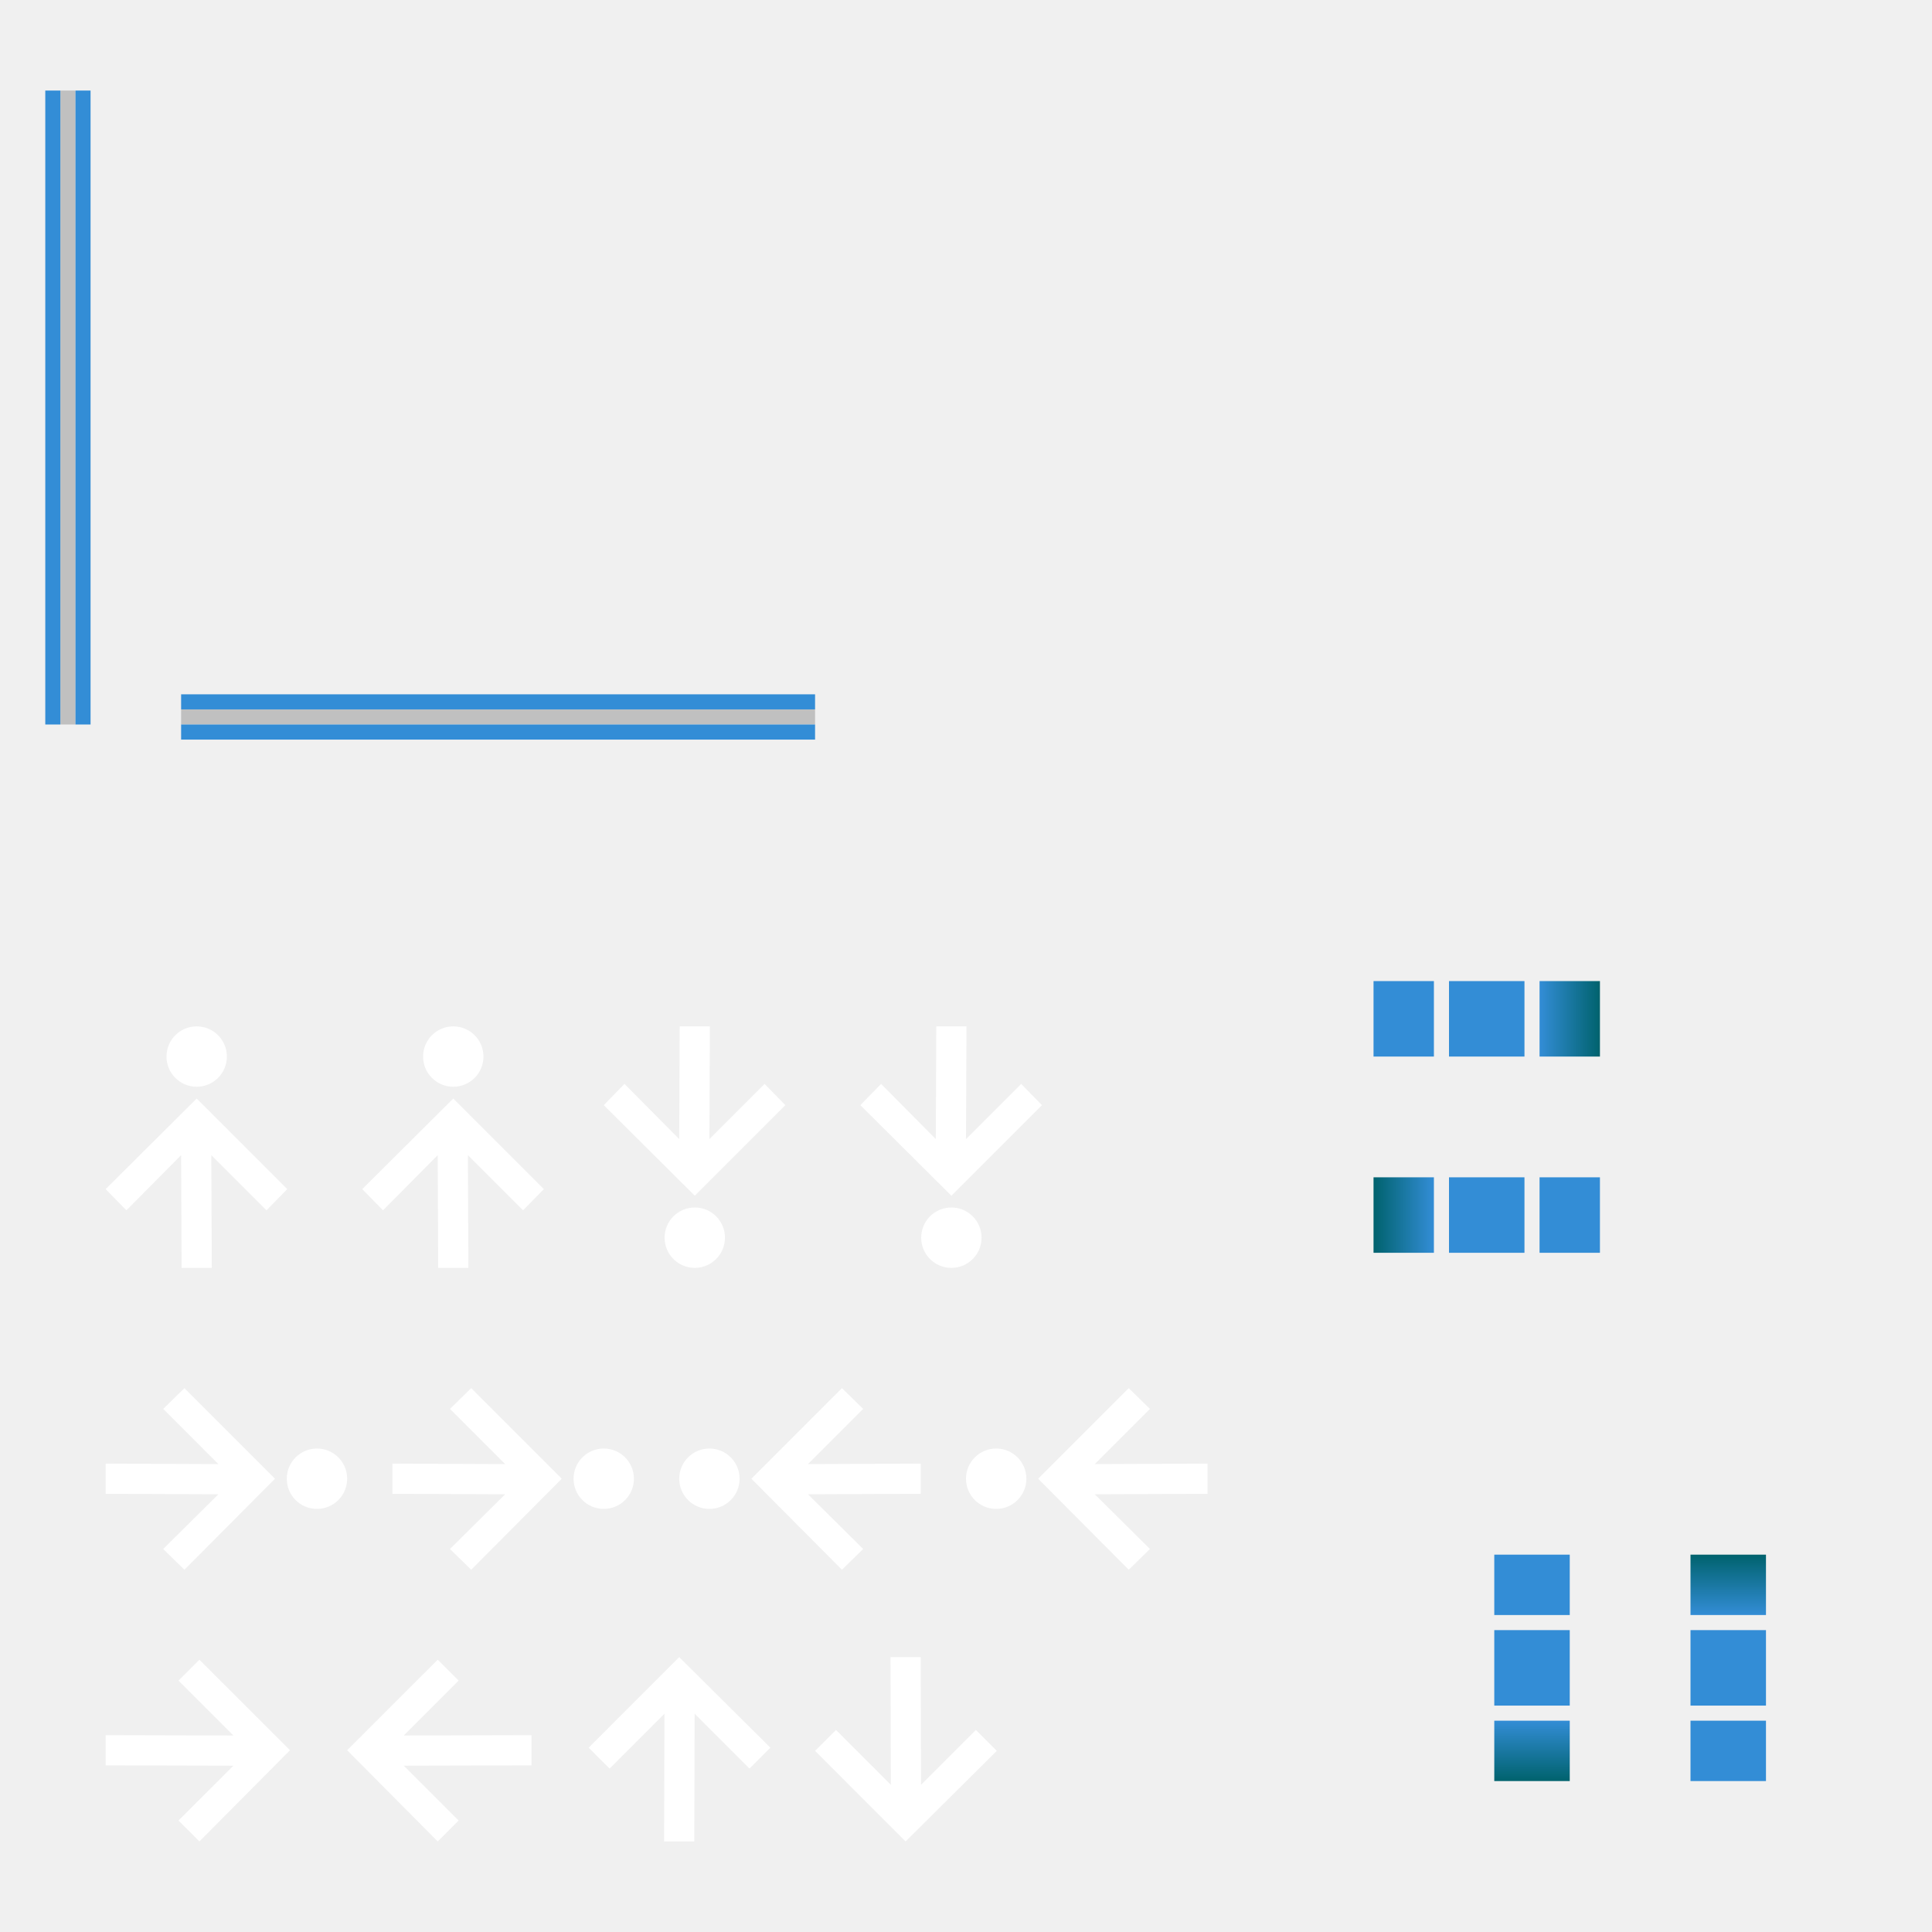
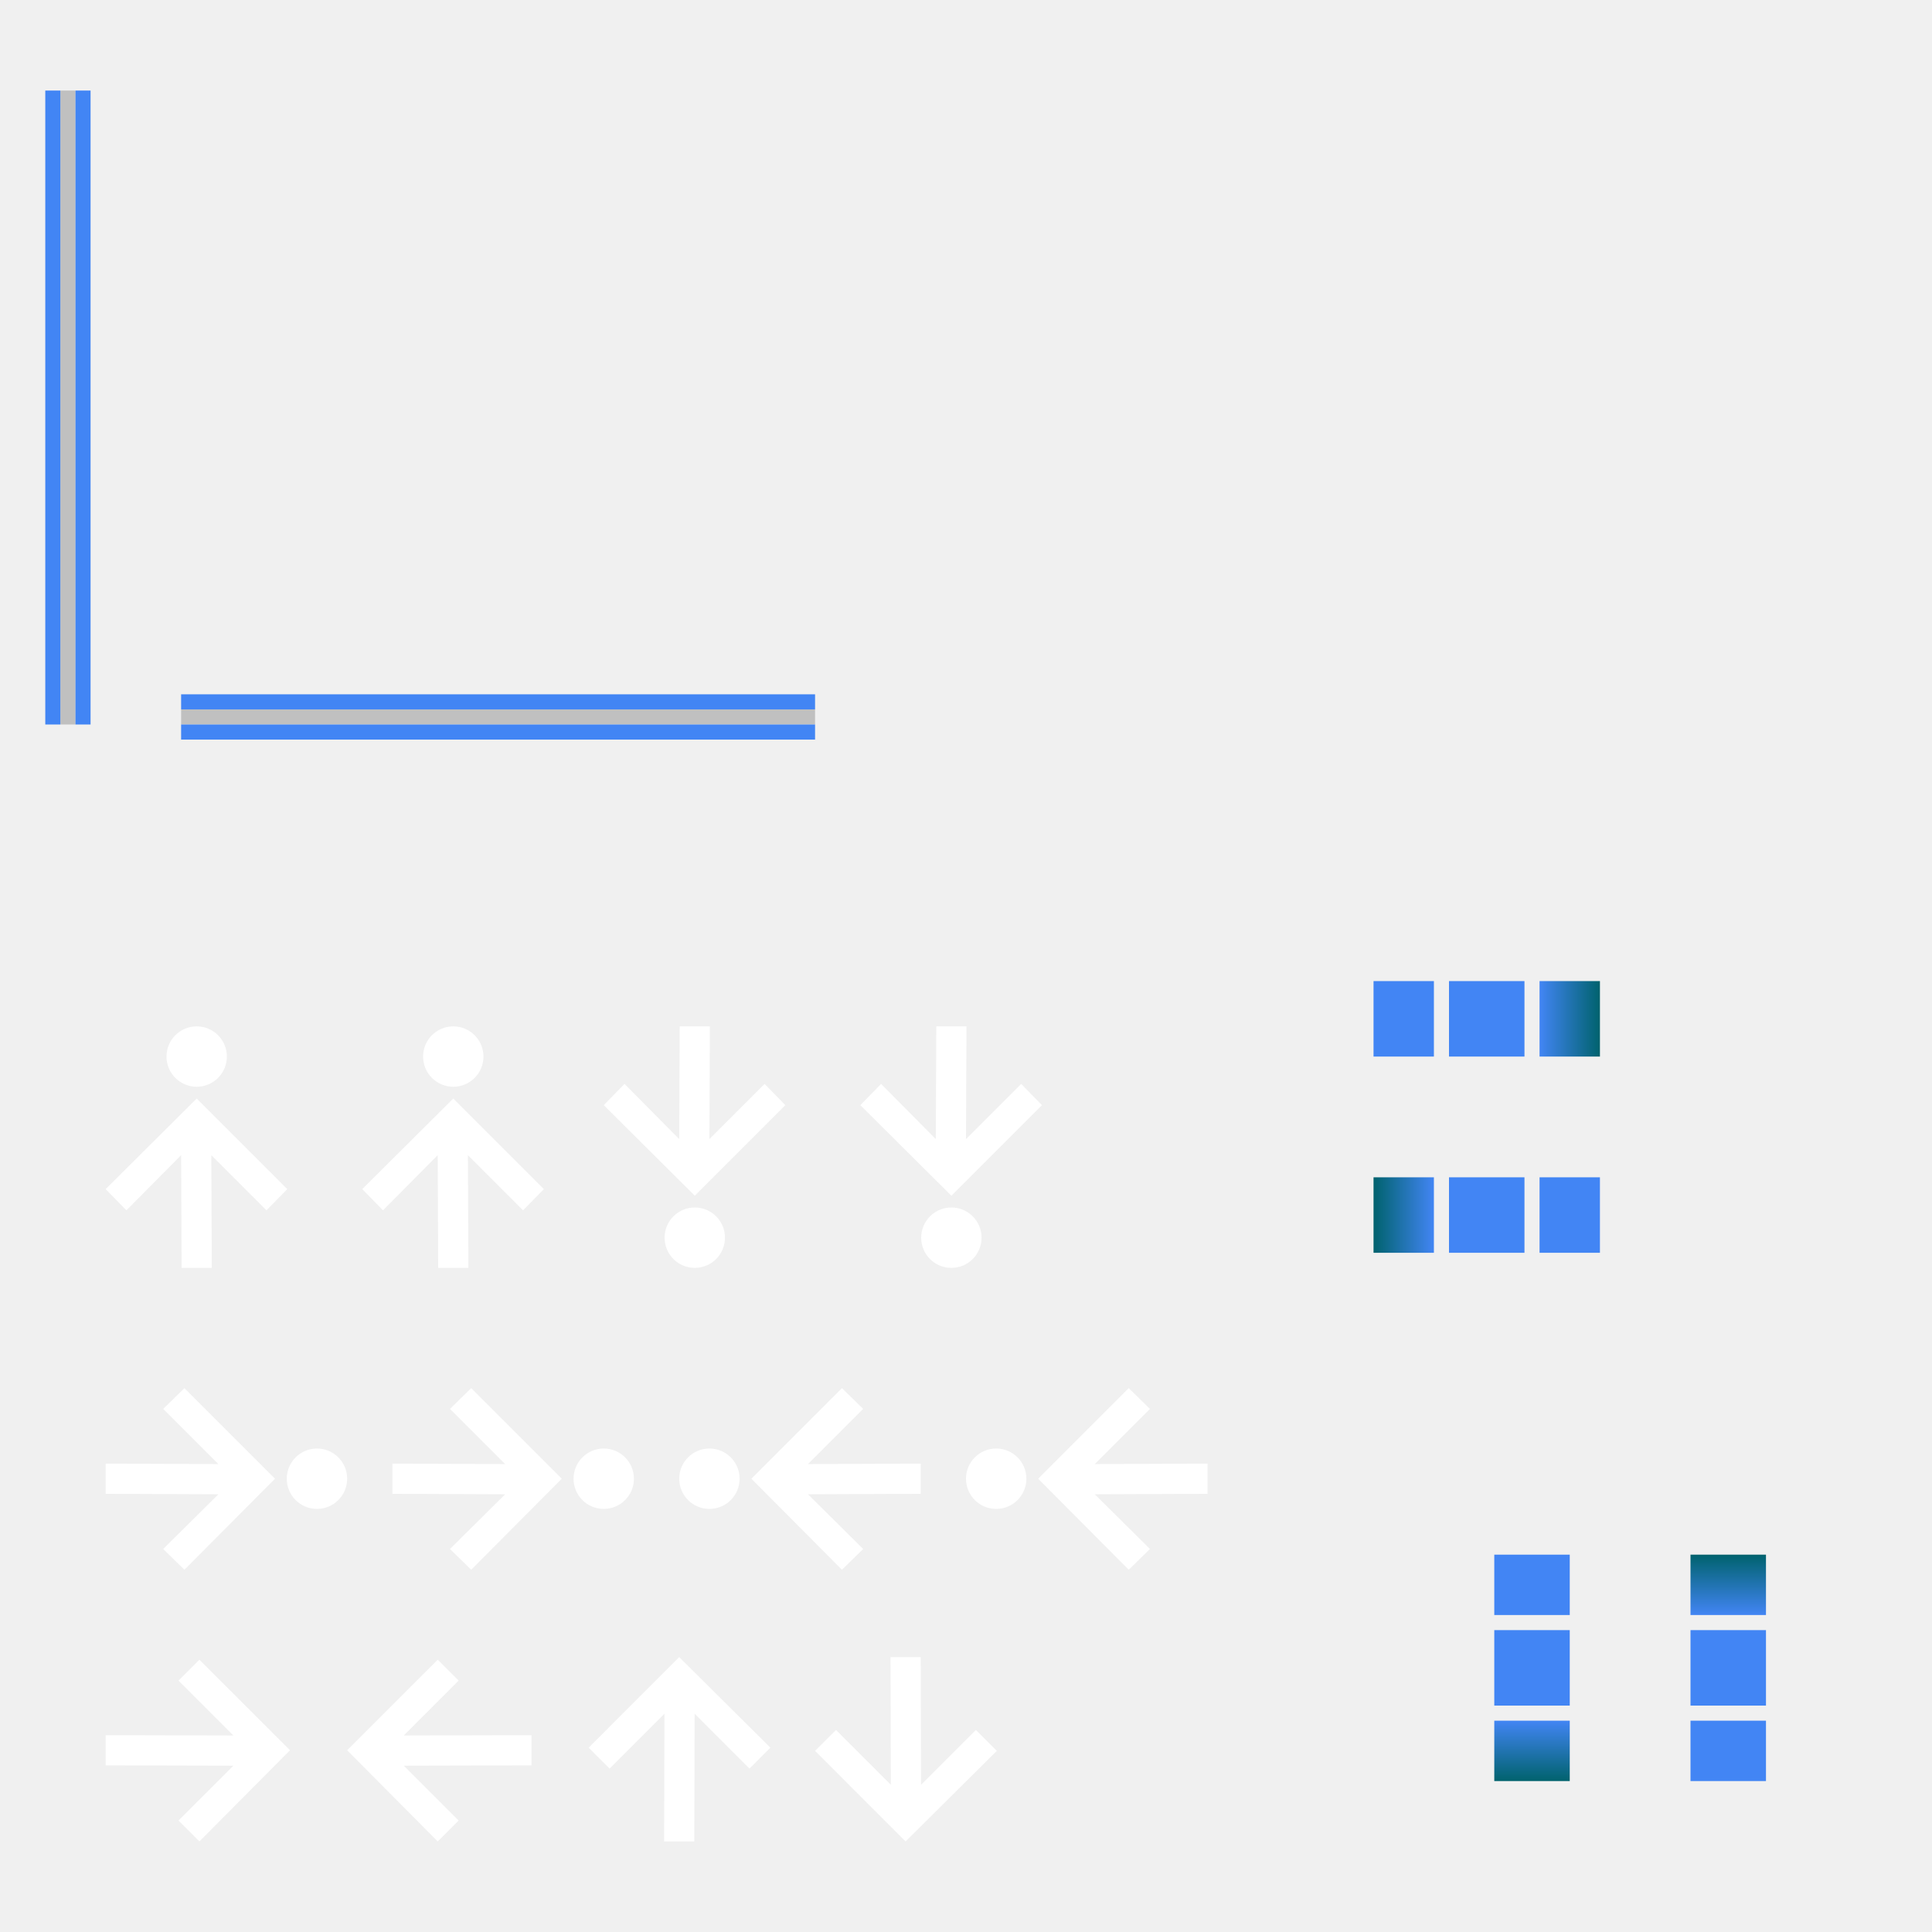
<svg xmlns="http://www.w3.org/2000/svg" xmlns:ns1="http://www.openswatchbook.org/uri/2009/osb" xmlns:xlink="http://www.w3.org/1999/xlink" id="svg2" width="128" height="128" version="1">
  <defs id="defs4">
    <linearGradient id="linearGradient4303">
      <stop id="stop4305" offset="0" style="stop-color:#00626d;stop-opacity:1" />
-       <stop id="stop4307" offset="1" style="stop-color:#338dd6;stop-opacity:1" />
+       <stop id="stop4307" offset="1" style="stop-color:#4285f4;stop-opacity:1" />
    </linearGradient>
    <linearGradient id="linearGradient4291">
      <stop id="stop4293" offset="0" style="stop-color:#007584;stop-opacity:1" />
-       <stop id="stop4295" offset="1" style="stop-color:#338dd6;stop-opacity:1" />
+       <stop id="stop4295" offset="1" style="stop-color:#4285f4;stop-opacity:1" />
    </linearGradient>
    <linearGradient id="linearGradient6476" ns1:paint="solid">
      <stop id="stop6478" offset="0" style="stop-color:#ffffff;stop-opacity:1" />
    </linearGradient>
    <linearGradient id="linearGradient6476-1" ns1:paint="solid">
      <stop id="stop6478-5" offset="0" style="stop-color:#ffffff;stop-opacity:1" />
    </linearGradient>
    <linearGradient id="linearGradient4297" x1="266" x2="266" y1="108" y2="112" gradientUnits="userSpaceOnUse" xlink:href="#linearGradient4291" />
    <linearGradient id="linearGradient4301" x1="115" x2="115" y1="103" y2="107" gradientUnits="userSpaceOnUse" xlink:href="#linearGradient4303" />
    <linearGradient id="linearGradient4315" x1="266" x2="266" y1="121" y2="118" gradientUnits="userSpaceOnUse" xlink:href="#linearGradient4291" />
    <linearGradient id="linearGradient4317" x1="101" x2="101" y1="118" y2="114" gradientUnits="userSpaceOnUse" xlink:href="#linearGradient4303" />
    <linearGradient id="linearGradient4325" x1="268" x2="268" y1="112" y2="108" gradientUnits="userSpaceOnUse" xlink:href="#linearGradient4303" />
    <linearGradient id="linearGradient4333" x1="91" x2="95" y1="80.5" y2="80.5" gradientUnits="userSpaceOnUse" xlink:href="#linearGradient4303" />
    <linearGradient id="linearGradient4341" x1="106" x2="102" y1="67" y2="67" gradientUnits="userSpaceOnUse" xlink:href="#linearGradient4303" />
  </defs>
  <rect id="hint-stretch-borders" width="5.221" height="5.403" x="-10" y="0" style="opacity:0.65;fill:#023812;fill-opacity:1;fill-rule:nonzero;stroke:none;stroke-width:1;stroke-linecap:round;stroke-linejoin:round;stroke-miterlimit:4;stroke-dasharray:none;stroke-dashoffset:0;stroke-opacity:1" />
  <g id="north-center" transform="translate(-152,-4)">
-     <path id="path3269" d="m 264,112 0,5 5,0 0,-5 -5,0 z" style="opacity:1;fill:#338dd6;fill-opacity:1;fill-rule:nonzero;stroke:none;stroke-width:1;stroke-linecap:round;stroke-linejoin:round;stroke-miterlimit:4;stroke-dashoffset:0;stroke-opacity:1" />
+     <path id="path3269" d="m 264,112 0,5 5,0 0,-5 -5,0 z" style="opacity:1;fill:#4285f4;fill-opacity:1;fill-rule:nonzero;stroke:none;stroke-width:1;stroke-linecap:round;stroke-linejoin:round;stroke-miterlimit:4;stroke-dashoffset:0;stroke-opacity:1" />
  </g>
  <g id="north-top" transform="translate(-152,-5)" style="fill-opacity:1;fill:url(#linearGradient4297)">
    <path id="path3273" d="m 112,103 0,1 0,1 0,2 5,0 0,-2 0,-1 0,-1 -5,0 z" transform="translate(152,5)" style="opacity:1;fill:url(#linearGradient4301);fill-opacity:1;fill-rule:nonzero;stroke:none;stroke-width:1;stroke-linecap:round;stroke-linejoin:round;stroke-miterlimit:4;stroke-dashoffset:0;stroke-opacity:1" />
  </g>
  <g id="north-bottom" transform="translate(-152,-3)">
-     <path id="path3283" d="m 112,114 0,3 0,1 5,0 0,-1 0,-3 -5,0 z" transform="translate(152,3)" style="opacity:1;fill:#338dd6;fill-opacity:1;fill-rule:nonzero;stroke:none;stroke-width:1;stroke-linecap:round;stroke-linejoin:round;stroke-miterlimit:4;stroke-dashoffset:0;stroke-opacity:1" />
+     <path id="path3283" d="m 112,114 0,3 0,1 5,0 0,-1 0,-3 -5,0 z" transform="translate(152,3)" style="opacity:1;fill:#4285f4;fill-opacity:1;fill-rule:nonzero;stroke:none;stroke-width:1;stroke-linecap:round;stroke-linejoin:round;stroke-miterlimit:4;stroke-dashoffset:0;stroke-opacity:1" />
  </g>
  <g id="south-center" transform="translate(-165,-4)">
-     <path id="path4084" d="m 264,112 0,5 5,0 0,-5 -5,0 z" style="opacity:1;fill:#338dd6;fill-opacity:1;fill-rule:nonzero;stroke:none" />
+     <path id="path4084" d="m 264,112 0,5 5,0 0,-5 -5,0 z" style="opacity:1;fill:#4285f4;fill-opacity:1;fill-rule:nonzero;stroke:none" />
  </g>
  <g id="south-top" transform="translate(-165,-5)">
-     <path id="path4088" d="m 99,103 0,1 0,1 0,2 5,0 0,-2 0,-1 0,-1 -5,0 z" transform="translate(165,5)" style="opacity:1;fill:#338dd6;fill-opacity:1;fill-rule:nonzero;stroke:none" />
+     <path id="path4088" d="m 99,103 0,1 0,1 0,2 5,0 0,-2 0,-1 0,-1 -5,0 z" transform="translate(165,5)" style="opacity:1;fill:#4285f4;fill-opacity:1;fill-rule:nonzero;stroke:none" />
  </g>
  <g id="south-bottom" transform="translate(-165,-3)" style="fill-opacity:1;fill:url(#linearGradient4315)">
    <path id="path4098" d="m 99,114 0,3 0,1 5,0 0,-1 0,-3 -5,0 z" transform="translate(165,3)" style="opacity:1;fill:url(#linearGradient4317);fill-opacity:1;fill-rule:nonzero;stroke:none" />
  </g>
  <g id="east-center" transform="matrix(0,-1,1,0,-16,334)">
-     <path id="path4106" d="m 264,112 0,5 5,0 0,-5 -5,0 z" style="opacity:1;fill:#338dd6;fill-opacity:1;fill-rule:nonzero;stroke:none" />
+     <path id="path4106" d="m 264,112 0,5 5,0 0,-5 -5,0 z" style="opacity:1;fill:#4285f4;fill-opacity:1;fill-rule:nonzero;stroke:none" />
  </g>
  <g id="east-left" transform="matrix(0,-1,1,0,-17,334)">
-     <path id="path4110" d="m 91,65 0,5 1,0 3,0 0,-5 -3,0 -1,0 z" transform="matrix(0,1,-1,0,334,17)" style="opacity:1;fill:#338dd6;fill-opacity:1;fill-rule:nonzero;stroke:none" />
+     <path id="path4110" d="m 91,65 0,5 1,0 3,0 0,-5 -3,0 -1,0 z" transform="matrix(0,1,-1,0,334,17)" style="opacity:1;fill:#4285f4;fill-opacity:1;fill-rule:nonzero;stroke:none" />
  </g>
  <g id="east-right" transform="matrix(0,-1,1,0,-15,334)">
    <path id="path4120" d="m 102,65 0,5 3,0 1,0 0,-5 -1,0 -3,0 z" transform="matrix(0,1,-1,0,334,15)" style="opacity:1;fill:url(#linearGradient4341);fill-opacity:1;fill-rule:nonzero;stroke:none" />
  </g>
  <g id="west-center" transform="matrix(0,-1,1,0,-16,347)">
-     <path id="path4128" d="m 264,112 0,5 5,0 0,-5 -5,0 z" style="opacity:1;fill:#338dd6;fill-opacity:1;fill-rule:nonzero;stroke:none" />
+     <path id="path4128" d="m 264,112 0,5 5,0 0,-5 -5,0 z" style="opacity:1;fill:#4285f4;fill-opacity:1;fill-rule:nonzero;stroke:none" />
  </g>
  <g id="west-left" transform="matrix(0,-1,1,0,-17,347)" style="fill-opacity:1;fill:url(#linearGradient4325)">
    <path id="path4132" d="m 91,78 0,5 1,0 3,0 0,-5 -3,0 -1,0 z" transform="matrix(0,1,-1,0,347,17)" style="opacity:1;fill:url(#linearGradient4333);fill-opacity:1.0;fill-rule:nonzero;stroke:none" />
  </g>
  <g id="west-right" transform="matrix(0,-1,1,0,-15,347)">
-     <path id="path4143" d="m 102,78 0,5 3,0 1,0 0,-5 -1,0 -3,0 z" transform="matrix(0,1,-1,0,347,15)" style="opacity:1;fill:#338dd6;fill-opacity:1;fill-rule:nonzero;stroke:none" />
+     <path id="path4143" d="m 102,78 0,5 3,0 1,0 0,-5 -1,0 -3,0 z" transform="matrix(0,1,-1,0,347,15)" style="opacity:1;fill:#4285f4;fill-opacity:1;fill-rule:nonzero;stroke:none" />
  </g>
  <g id="vertical-centerindicator" transform="translate(1,15)">
    <rect id="rect4223-8" width="42" height="1" x="11" y="32" style="opacity:0.2;fill:#000000;fill-opacity:1;fill-rule:nonzero;stroke:none" />
-     <rect id="rect4209-5" width="42" height="1" x="11" y="33" style="opacity:1;fill:#338dd6;fill-opacity:1;fill-rule:nonzero;stroke:none" />
-     <rect id="rect2706-6" width="42" height="1" x="11" y="31" style="opacity:1;fill:#338dd6;fill-opacity:1;fill-rule:nonzero;stroke:none" />
+     <rect id="rect4209-5" width="42" height="1" x="11" y="33" style="opacity:1;fill:#4285f4;fill-opacity:1;fill-rule:nonzero;stroke:none" />
+     <rect id="rect2706-6" width="42" height="1" x="11" y="31" style="opacity:1;fill:#4285f4;fill-opacity:1;fill-rule:nonzero;stroke:none" />
  </g>
  <g id="horizontal-centerindicator" transform="translate(-4,17)">
    <rect id="rect4227-2" width="42" height="1" x="-31" y="8" transform="matrix(0,-1,1,0,0,0)" style="opacity:0.2;fill:#000000;fill-opacity:1;fill-rule:nonzero;stroke:none" />
-     <rect id="rect4229-5" width="42" height="1" x="-31" y="9" transform="matrix(0,-1,1,0,0,0)" style="opacity:1;fill:#338dd6;fill-opacity:1;fill-rule:nonzero;stroke:none" />
-     <rect id="rect2721-2" width="42" height="1" x="-31" y="7" transform="matrix(0,-1,1,0,0,0)" style="opacity:1;fill:#338dd6;fill-opacity:1;fill-rule:nonzero;stroke:none" />
+     <rect id="rect4229-5" width="42" height="1" x="-31" y="9" transform="matrix(0,-1,1,0,0,0)" style="opacity:1;fill:#4285f4;fill-opacity:1;fill-rule:nonzero;stroke:none" />
+     <rect id="rect2721-2" width="42" height="1" x="-31" y="7" transform="matrix(0,-1,1,0,0,0)" style="opacity:1;fill:#4285f4;fill-opacity:1;fill-rule:nonzero;stroke:none" />
  </g>
  <g id="west-minslider" transform="translate(5.0312,68.0032)" style="enable-background:new">
    <g id="layer12" transform="translate(-405,100)">
      <path id="path5861" d="m 419,-89.222 -1.375,1.406 -3.656,-3.656 0.031,7.469 -2,0 -0.031,-7.469 -3.625,3.656 -1.375,-1.406 6.031,-6 6,6 z m -4,-8.781 c 0,1.105 -0.895,2 -2,2 -1.105,0 -2,-0.895 -2,-2 0,-1.105 0.895,-2 2,-2 1.105,0 2,0.895 2,2 z" style="opacity:1;fill:#ffffff;fill-opacity:1" />
    </g>
  </g>
  <g id="north-offsetslider" transform="translate(37,108.0004)" style="enable-background:new">
    <g id="layer12-3" transform="translate(-385,98.003)">
      <path id="path5867" d="m 387,-90.215 1.386,1.385 3.635,-3.635 -0.021,8.461 2,0 0.021,-8.461 3.634,3.635 1.385,-1.385 -6.041,-6.001 z" style="opacity:1;fill:#ffffff;fill-opacity:1" />
    </g>
  </g>
  <g id="north-maxslider" transform="translate(6.9988,89.96885)" style="enable-background:new">
    <g id="layer12-0" transform="translate(-325,99.003)">
      <path id="path5831" d="m 330.22,-97.003 -1.406,1.375 3.656,3.656 -7.469,-0.031 0,2 7.469,0.031 -3.656,3.625 1.406,1.375 6,-6.031 -6,-6 z m 8.781,4 c -1.105,0 -2,0.895 -2,2 0,1.105 0.895,2 2,2 1.105,0 2,-0.895 2,-2 0,-1.105 -0.895,-2 -2,-2 z" style="opacity:1;fill:#ffffff;fill-opacity:1" />
    </g>
  </g>
  <g id="east-offsetslider" transform="translate(5.0016,107.9598)" style="enable-background:new">
    <g id="layer12-8" transform="translate(-305,99.003)">
      <path id="path5825" d="m 313.21,-97.003 -1.385,1.386 3.635,3.635 -8.461,-0.021 0,2 8.461,0.021 -3.635,3.634 1.385,1.385 6.001,-6.041 z" style="opacity:1;fill:#ffffff;fill-opacity:1" />
    </g>
  </g>
  <g id="east-minslider" transform="translate(22.0312,68.0032)" style="enable-background:new">
    <g id="g4409" transform="translate(-405,100)">
      <path id="path4411" d="m 419,-89.222 -1.375,1.406 -3.656,-3.656 0.031,7.469 -2,0 -0.031,-7.469 -3.625,3.656 -1.375,-1.406 6.031,-6 6,6 z m -4,-8.781 c 0,1.105 -0.895,2 -2,2 -1.105,0 -2,-0.895 -2,-2 0,-1.105 0.895,-2 2,-2 1.105,0 2,0.895 2,2 z" style="opacity:1;fill:#ffffff;fill-opacity:1" />
    </g>
  </g>
  <g id="west-maxslider" transform="matrix(1,0,0,-1,38.0312,83.9968)" style="enable-background:new">
    <g id="g4415" transform="translate(-405,100)">
      <path id="path4417" d="m 419,-89.222 -1.375,1.406 -3.656,-3.656 0.031,7.469 -2,0 -0.031,-7.469 -3.625,3.656 -1.375,-1.406 6.031,-6 6,6 z m -4,-8.781 c 0,1.105 -0.895,2 -2,2 -1.105,0 -2,-0.895 -2,-2 0,-1.105 0.895,-2 2,-2 1.105,0 2,0.895 2,2 z" style="opacity:1;fill:#ffffff;fill-opacity:1" />
    </g>
  </g>
  <g id="east-maxslider" transform="matrix(1,0,0,-1,55.0312,83.9968)" style="enable-background:new">
    <g id="g4421" transform="translate(-405,100)">
      <path id="path4423" d="m 419,-89.222 -1.375,1.406 -3.656,-3.656 0.031,7.469 -2,0 -0.031,-7.469 -3.625,3.656 -1.375,-1.406 6.031,-6 6,6 z m -4,-8.781 c 0,1.105 -0.895,2 -2,2 -1.105,0 -2,-0.895 -2,-2 0,-1.105 0.895,-2 2,-2 1.105,0 2,0.895 2,2 z" style="opacity:1;fill:#ffffff;fill-opacity:1" />
    </g>
  </g>
  <g id="south-maxslider" transform="translate(25.9988,89.96885)" style="enable-background:new">
    <g id="g4427" transform="translate(-325,99.003)">
      <path id="path4429" d="m 330.22,-97.003 -1.406,1.375 3.656,3.656 -7.469,-0.031 0,2 7.469,0.031 -3.656,3.625 1.406,1.375 6,-6.031 -6,-6 z m 8.781,4 c -1.105,0 -2,0.895 -2,2 0,1.105 0.895,2 2,2 1.105,0 2,-0.895 2,-2 0,-1.105 -0.895,-2 -2,-2 z" style="opacity:1;fill:#ffffff;fill-opacity:1" />
    </g>
  </g>
  <g id="north-minslider" transform="matrix(-1,0,0,1,61.0012,89.96885)" style="enable-background:new">
    <g id="g4433" transform="translate(-325,99.003)">
      <path id="path4435" d="m 330.22,-97.003 -1.406,1.375 3.656,3.656 -7.469,-0.031 0,2 7.469,0.031 -3.656,3.625 1.406,1.375 6,-6.031 -6,-6 z m 8.781,4 c -1.105,0 -2,0.895 -2,2 0,1.105 0.895,2 2,2 1.105,0 2,-0.895 2,-2 0,-1.105 -0.895,-2 -2,-2 z" style="opacity:1;fill:#ffffff;fill-opacity:1" />
    </g>
  </g>
  <g id="south-minslider" transform="matrix(-1,0,0,1,80.0012,89.96885)" style="enable-background:new">
    <g id="g4439" transform="translate(-325,99.003)">
      <path id="path4441" d="m 330.22,-97.003 -1.406,1.375 3.656,3.656 -7.469,-0.031 0,2 7.469,0.031 -3.656,3.625 1.406,1.375 6,-6.031 -6,-6 z m 8.781,4 c -1.105,0 -2,0.895 -2,2 0,1.105 0.895,2 2,2 1.105,0 2,-0.895 2,-2 0,-1.105 -0.895,-2 -2,-2 z" style="opacity:1;fill:#ffffff;fill-opacity:1" />
    </g>
  </g>
  <g id="west-offsetslider" transform="matrix(-1,0,0,1,37.2109,107.9598)" style="enable-background:new">
    <g id="g4445" transform="translate(-305,99.003)">
      <path id="path4447" d="m 313.21,-97.003 -1.385,1.386 3.635,3.635 -8.461,-0.021 0,2 8.461,0.021 -3.635,3.634 1.385,1.385 6.001,-6.041 z" style="opacity:1;fill:#ffffff;fill-opacity:1" />
    </g>
  </g>
  <g id="south-offsetslider" transform="matrix(1,0,0,-1,52,123.7871)" style="enable-background:new">
    <g id="g4451" transform="translate(-385,98.003)">
      <path id="path4453" d="m 387,-90.215 1.386,1.385 3.635,-3.635 -0.021,8.461 2,0 0.021,-8.461 3.634,3.635 1.385,-1.385 -6.041,-6.001 z" style="opacity:1;fill:#ffffff;fill-opacity:1" />
    </g>
  </g>
</svg>
